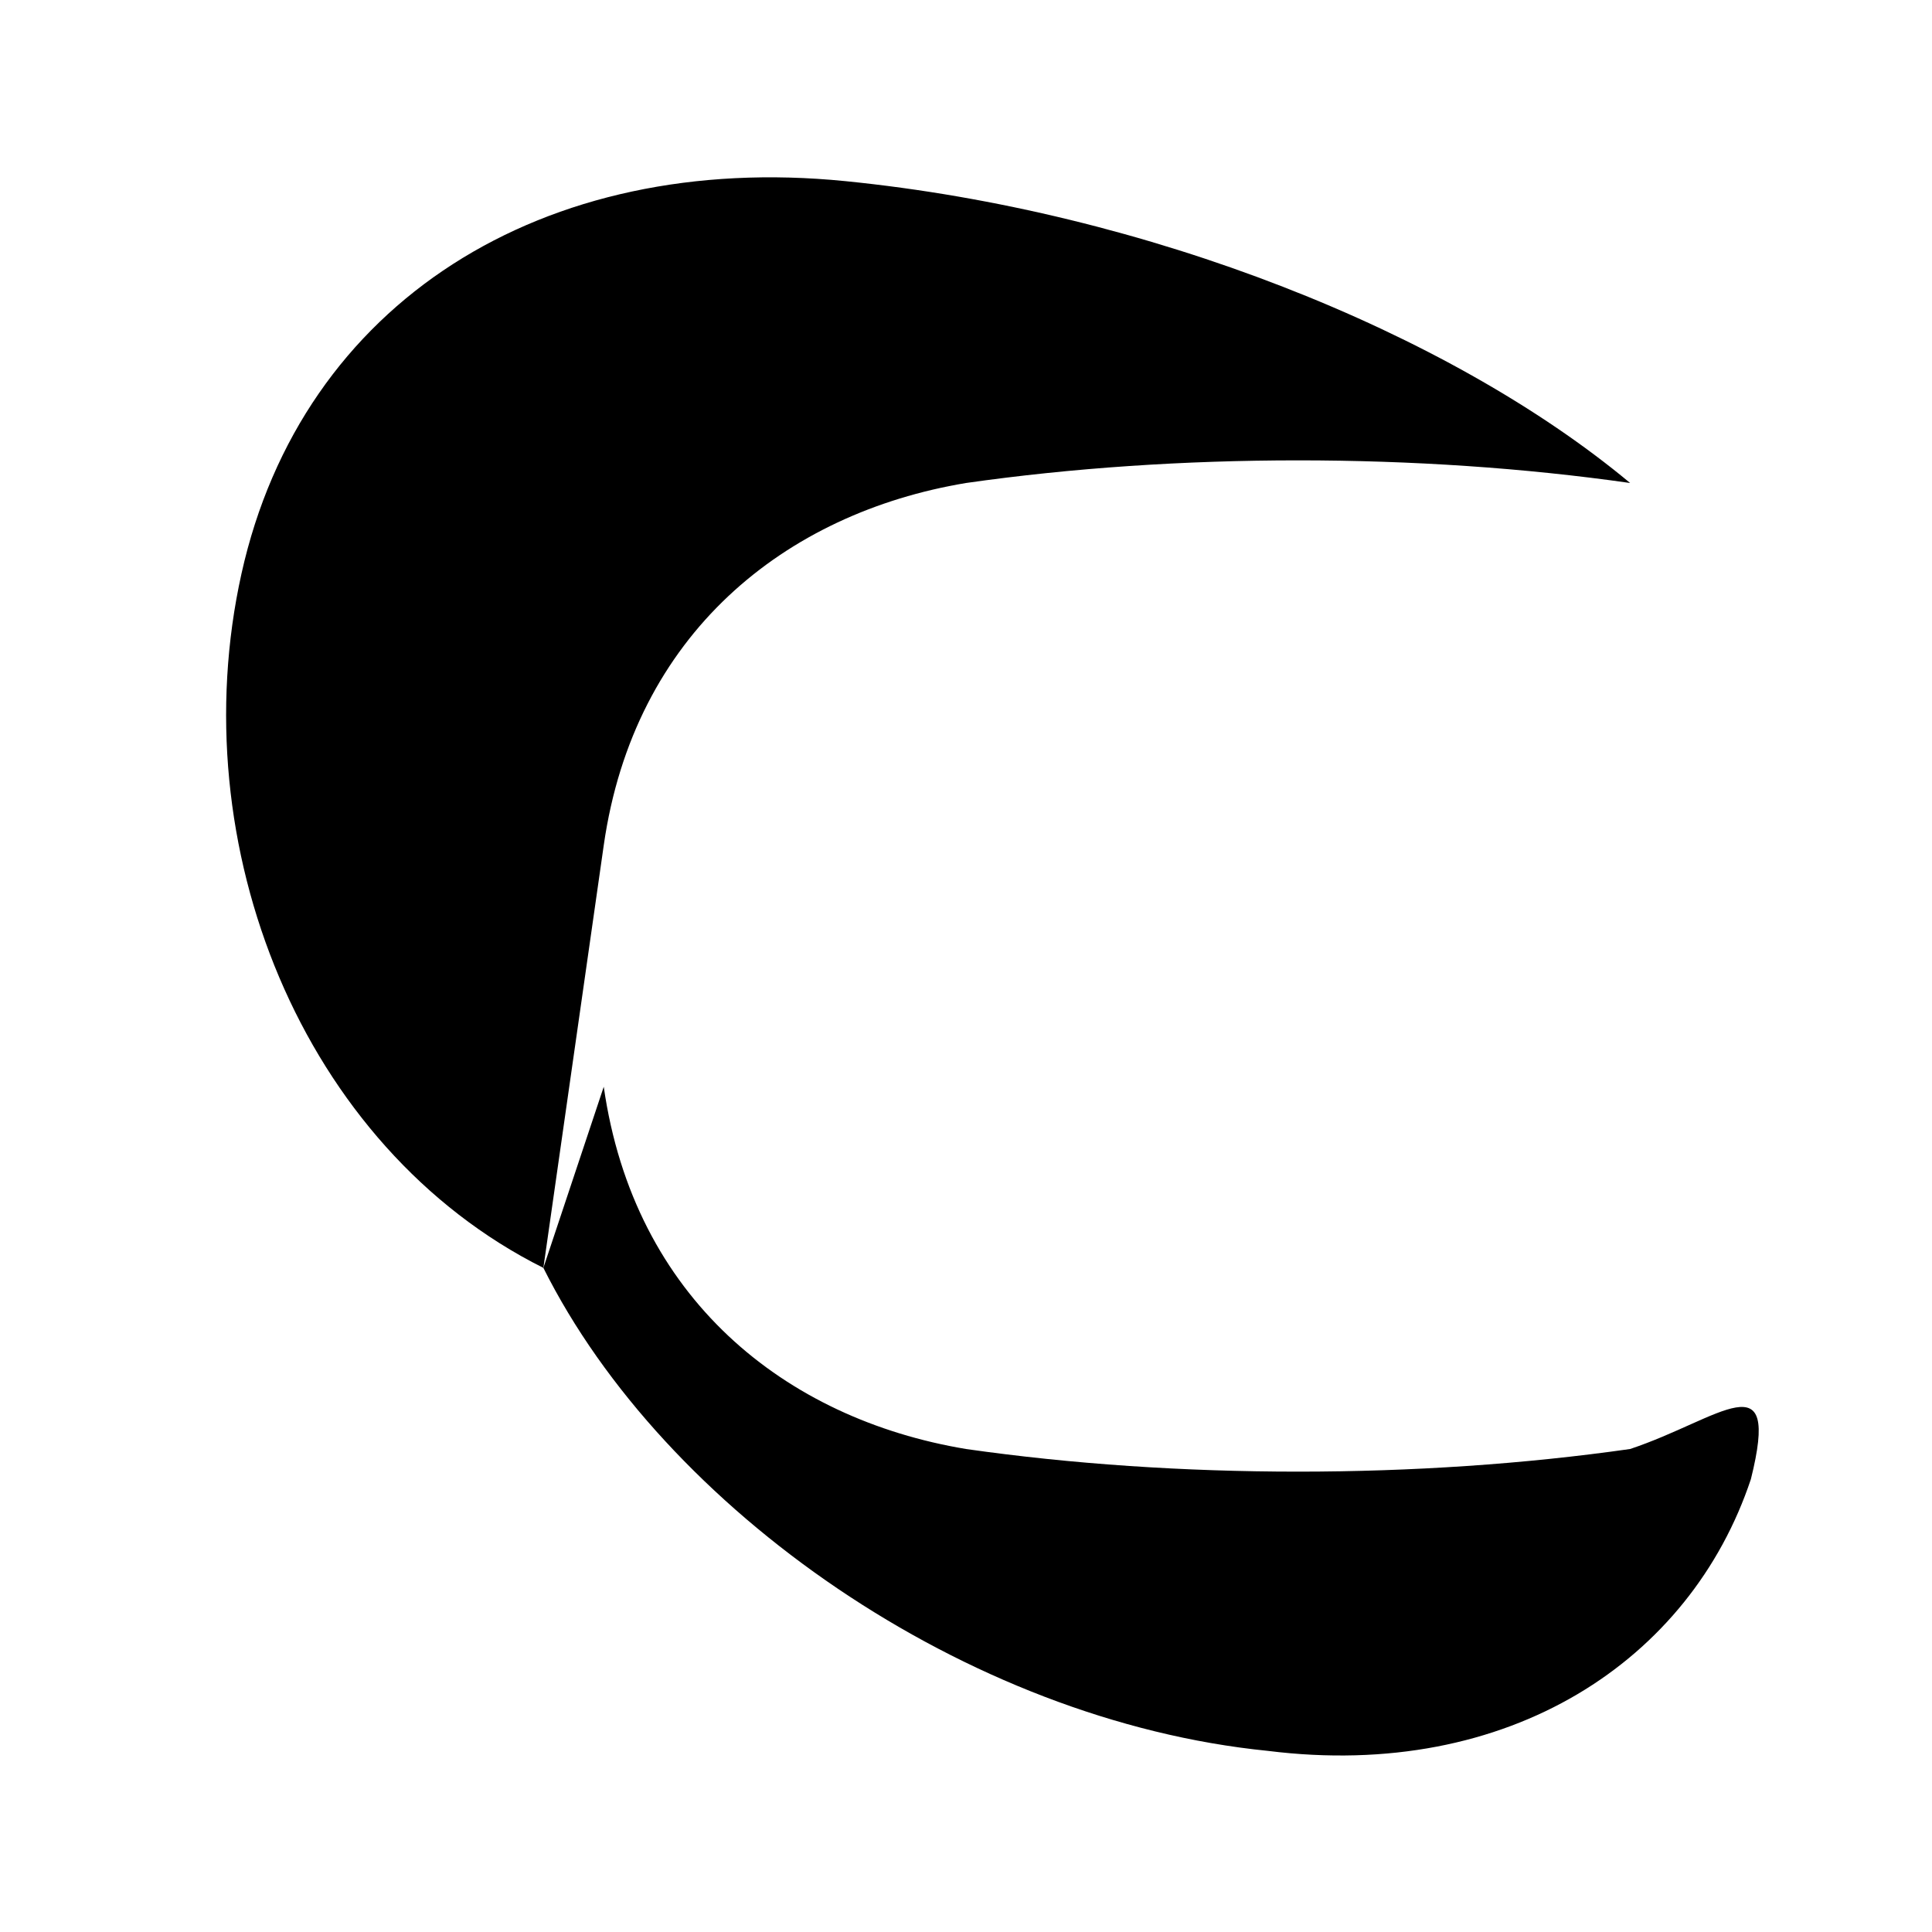
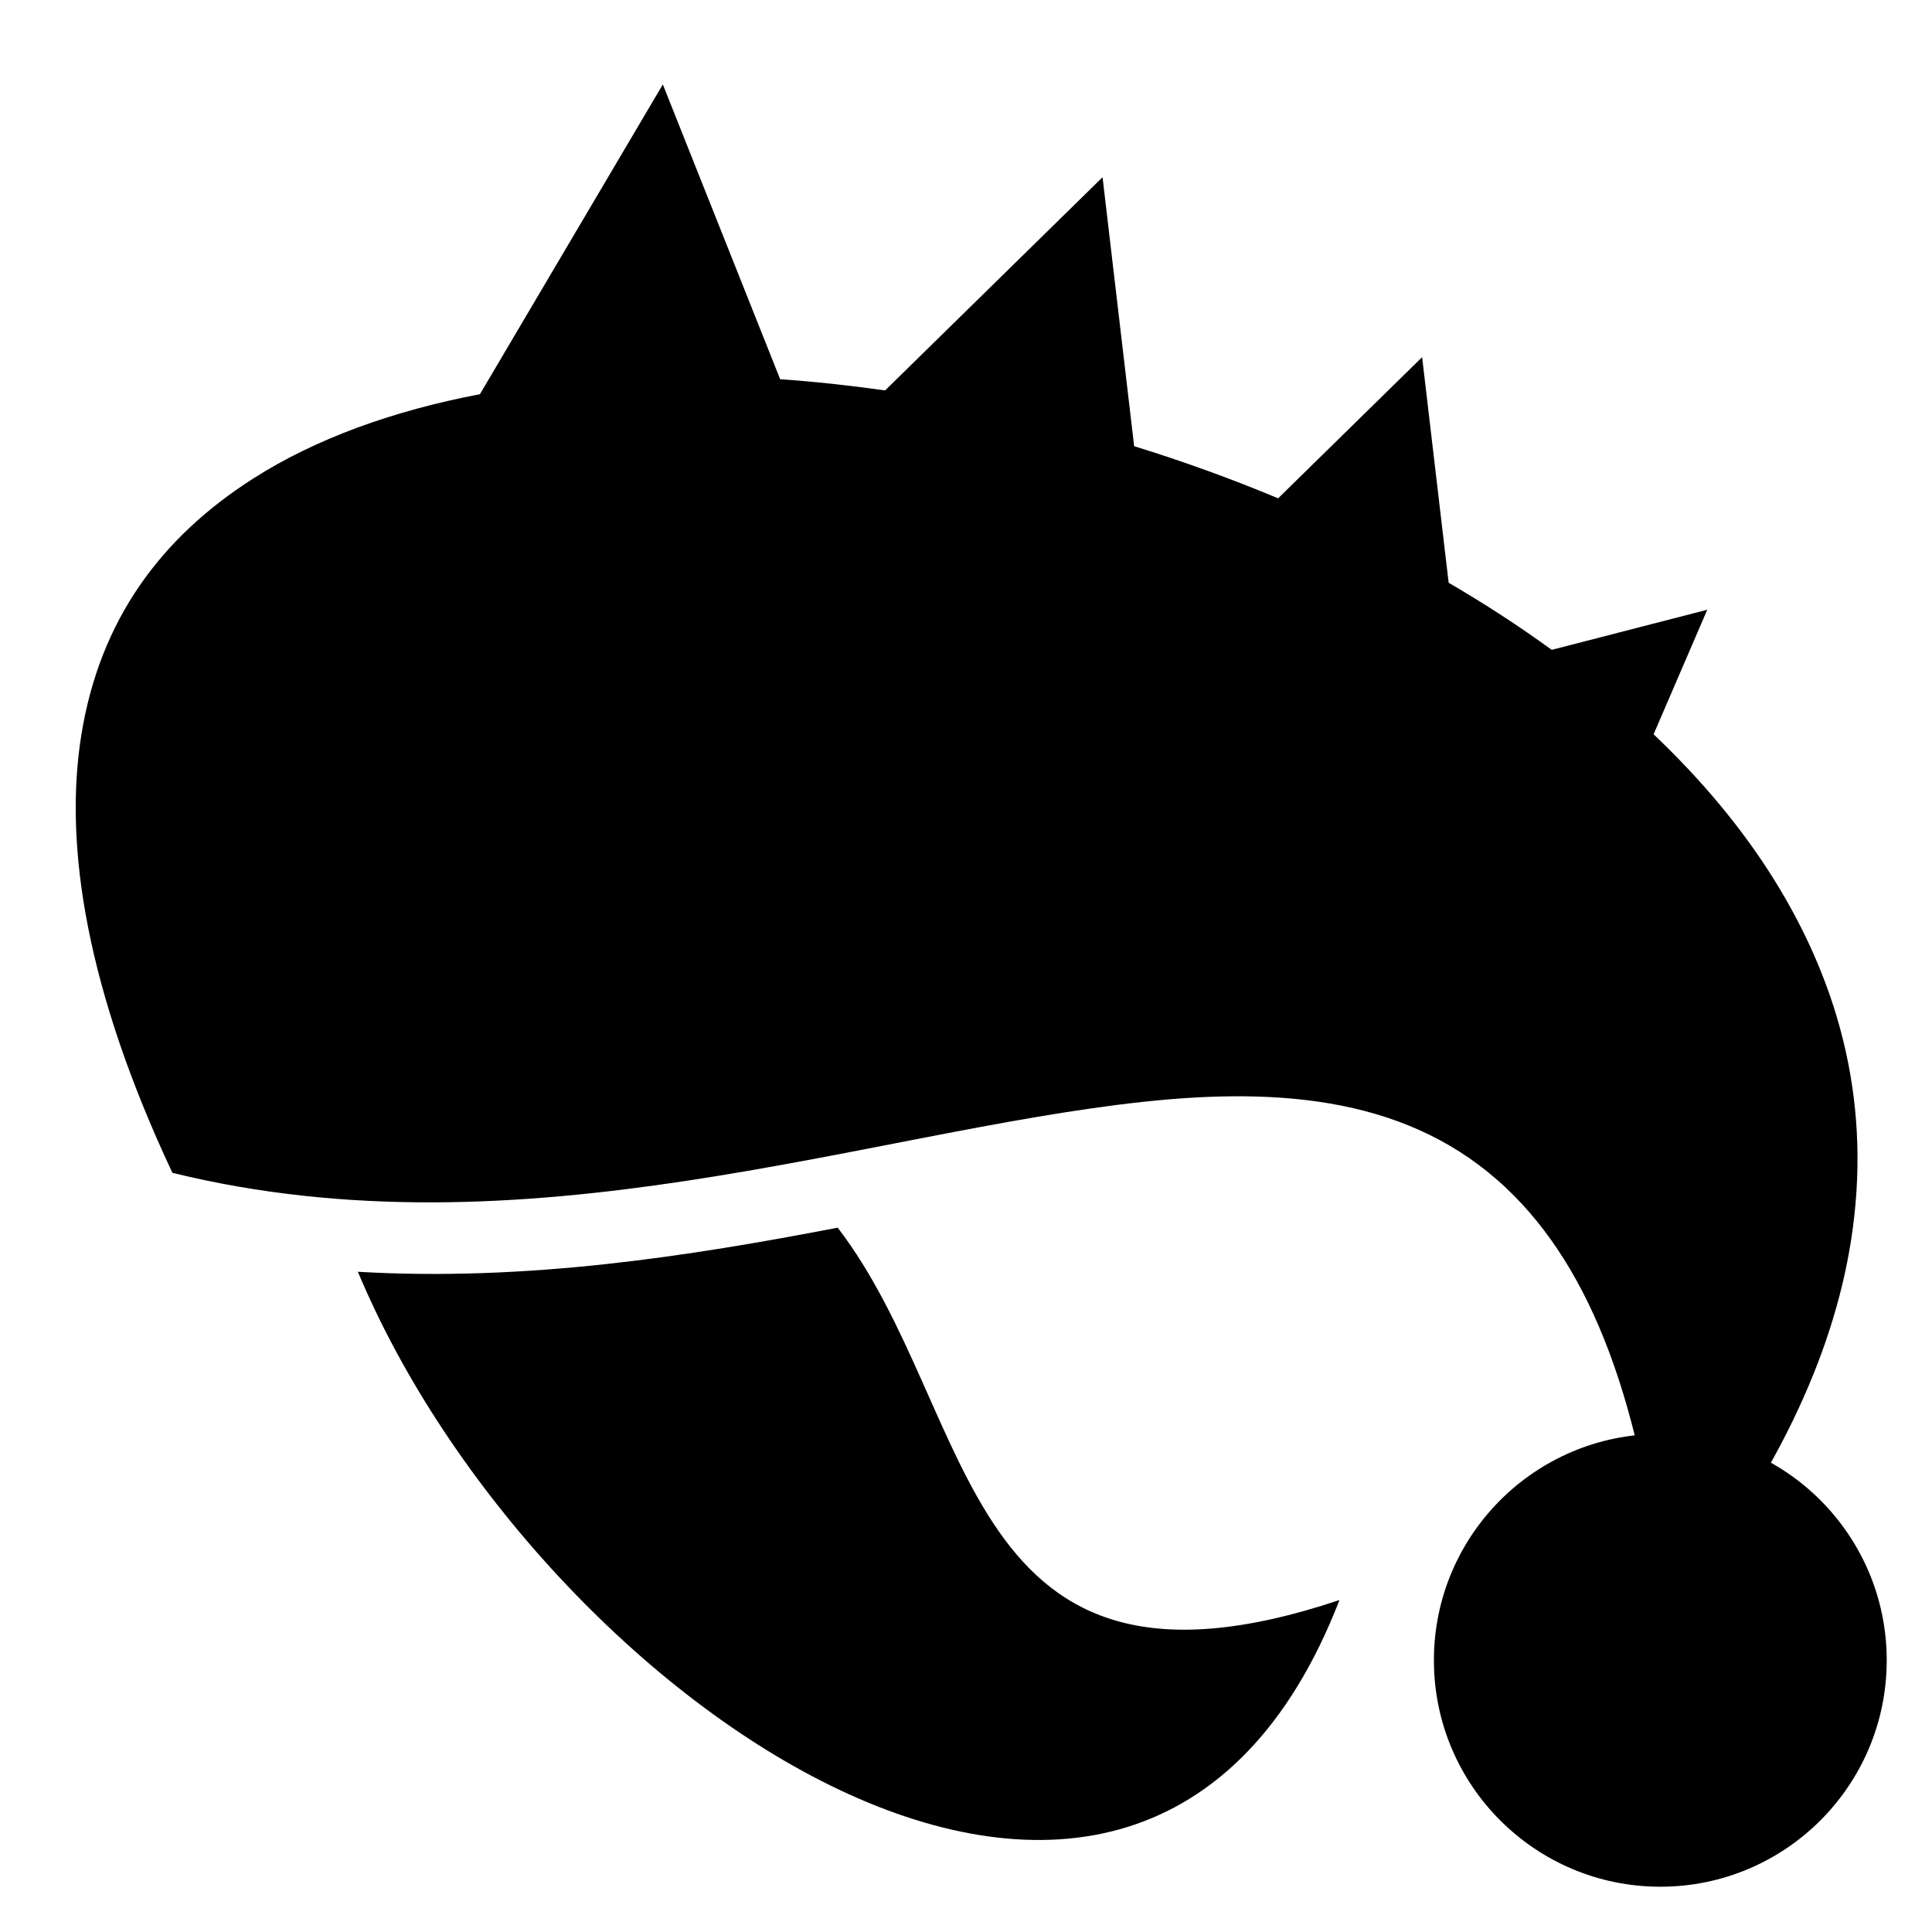
- <svg xmlns="http://www.w3.org/2000/svg" width="32" height="32" viewBox="0 0 32 32">
-   <path fill="#000" d="     M 27 8     C 24 5.5, 19 3.5, 14 3     C 9 2.5, 5 5, 4 9.5     C 3 14, 5 19, 9 21     L 10 14     C 10.5 10.5, 13 8.5, 16 8     C 19.5 7.5, 23.5 7.5, 27 8     Z   " />
-   <path fill="#000" d="     M 27 24     C 23.5 24.5, 19.5 24.5, 16 24     C 13 23.5, 10.5 21.5, 10 18     L 9 21     C 11 25, 16 28.5, 21 29     C 25 29.5, 28 27.5, 29 24.5     C 29.5 22.5, 28.5 23.5, 27 24     Z   " />
+ <svg xmlns="http://www.w3.org/2000/svg" viewBox="0 0 512 512">
+   <path d="m175.656 22.375-48.47 82.094c-23.017 4.384-43.547 11.782-60.124 22.374-24.436 15.613-40.572 37.414-45.5 67.875-4.79 29.62 1.568 68.087 24.125 116.093 93.162 22.88 184.08-10.908 257.25-18.813 37.138-4.012 71.196-.898 96.344 22.97 22.33 21.19 36.21 56.808 41.908 113.436 29.246-35.682 44.538-69.065 49.343-99.594 5.543-35.207-2.526-66.97-20.31-95.593-8.52-13.708-19.368-26.618-32-38.626l14.217-33-41.218 10.625c-8.637-6.278-17.765-12.217-27.314-17.782l-7.03-59.782-38.157 37.406a423.505 423.505 0 0 0-38.158-13.812l-8.375-71.28-57.625 56.5c-9.344-1.316-18.625-2.333-27.812-2.97l-31.094-78.125zM222 325.345c-39.146 7.525-82.183 14.312-127.156 11.686 47.403 113.454 207.056 224.082 260.125 87-101.18 33.84-95.303-49.595-132.97-98.686z" />
+   <circle cx="440" cy="440" r="60" />
</svg>
